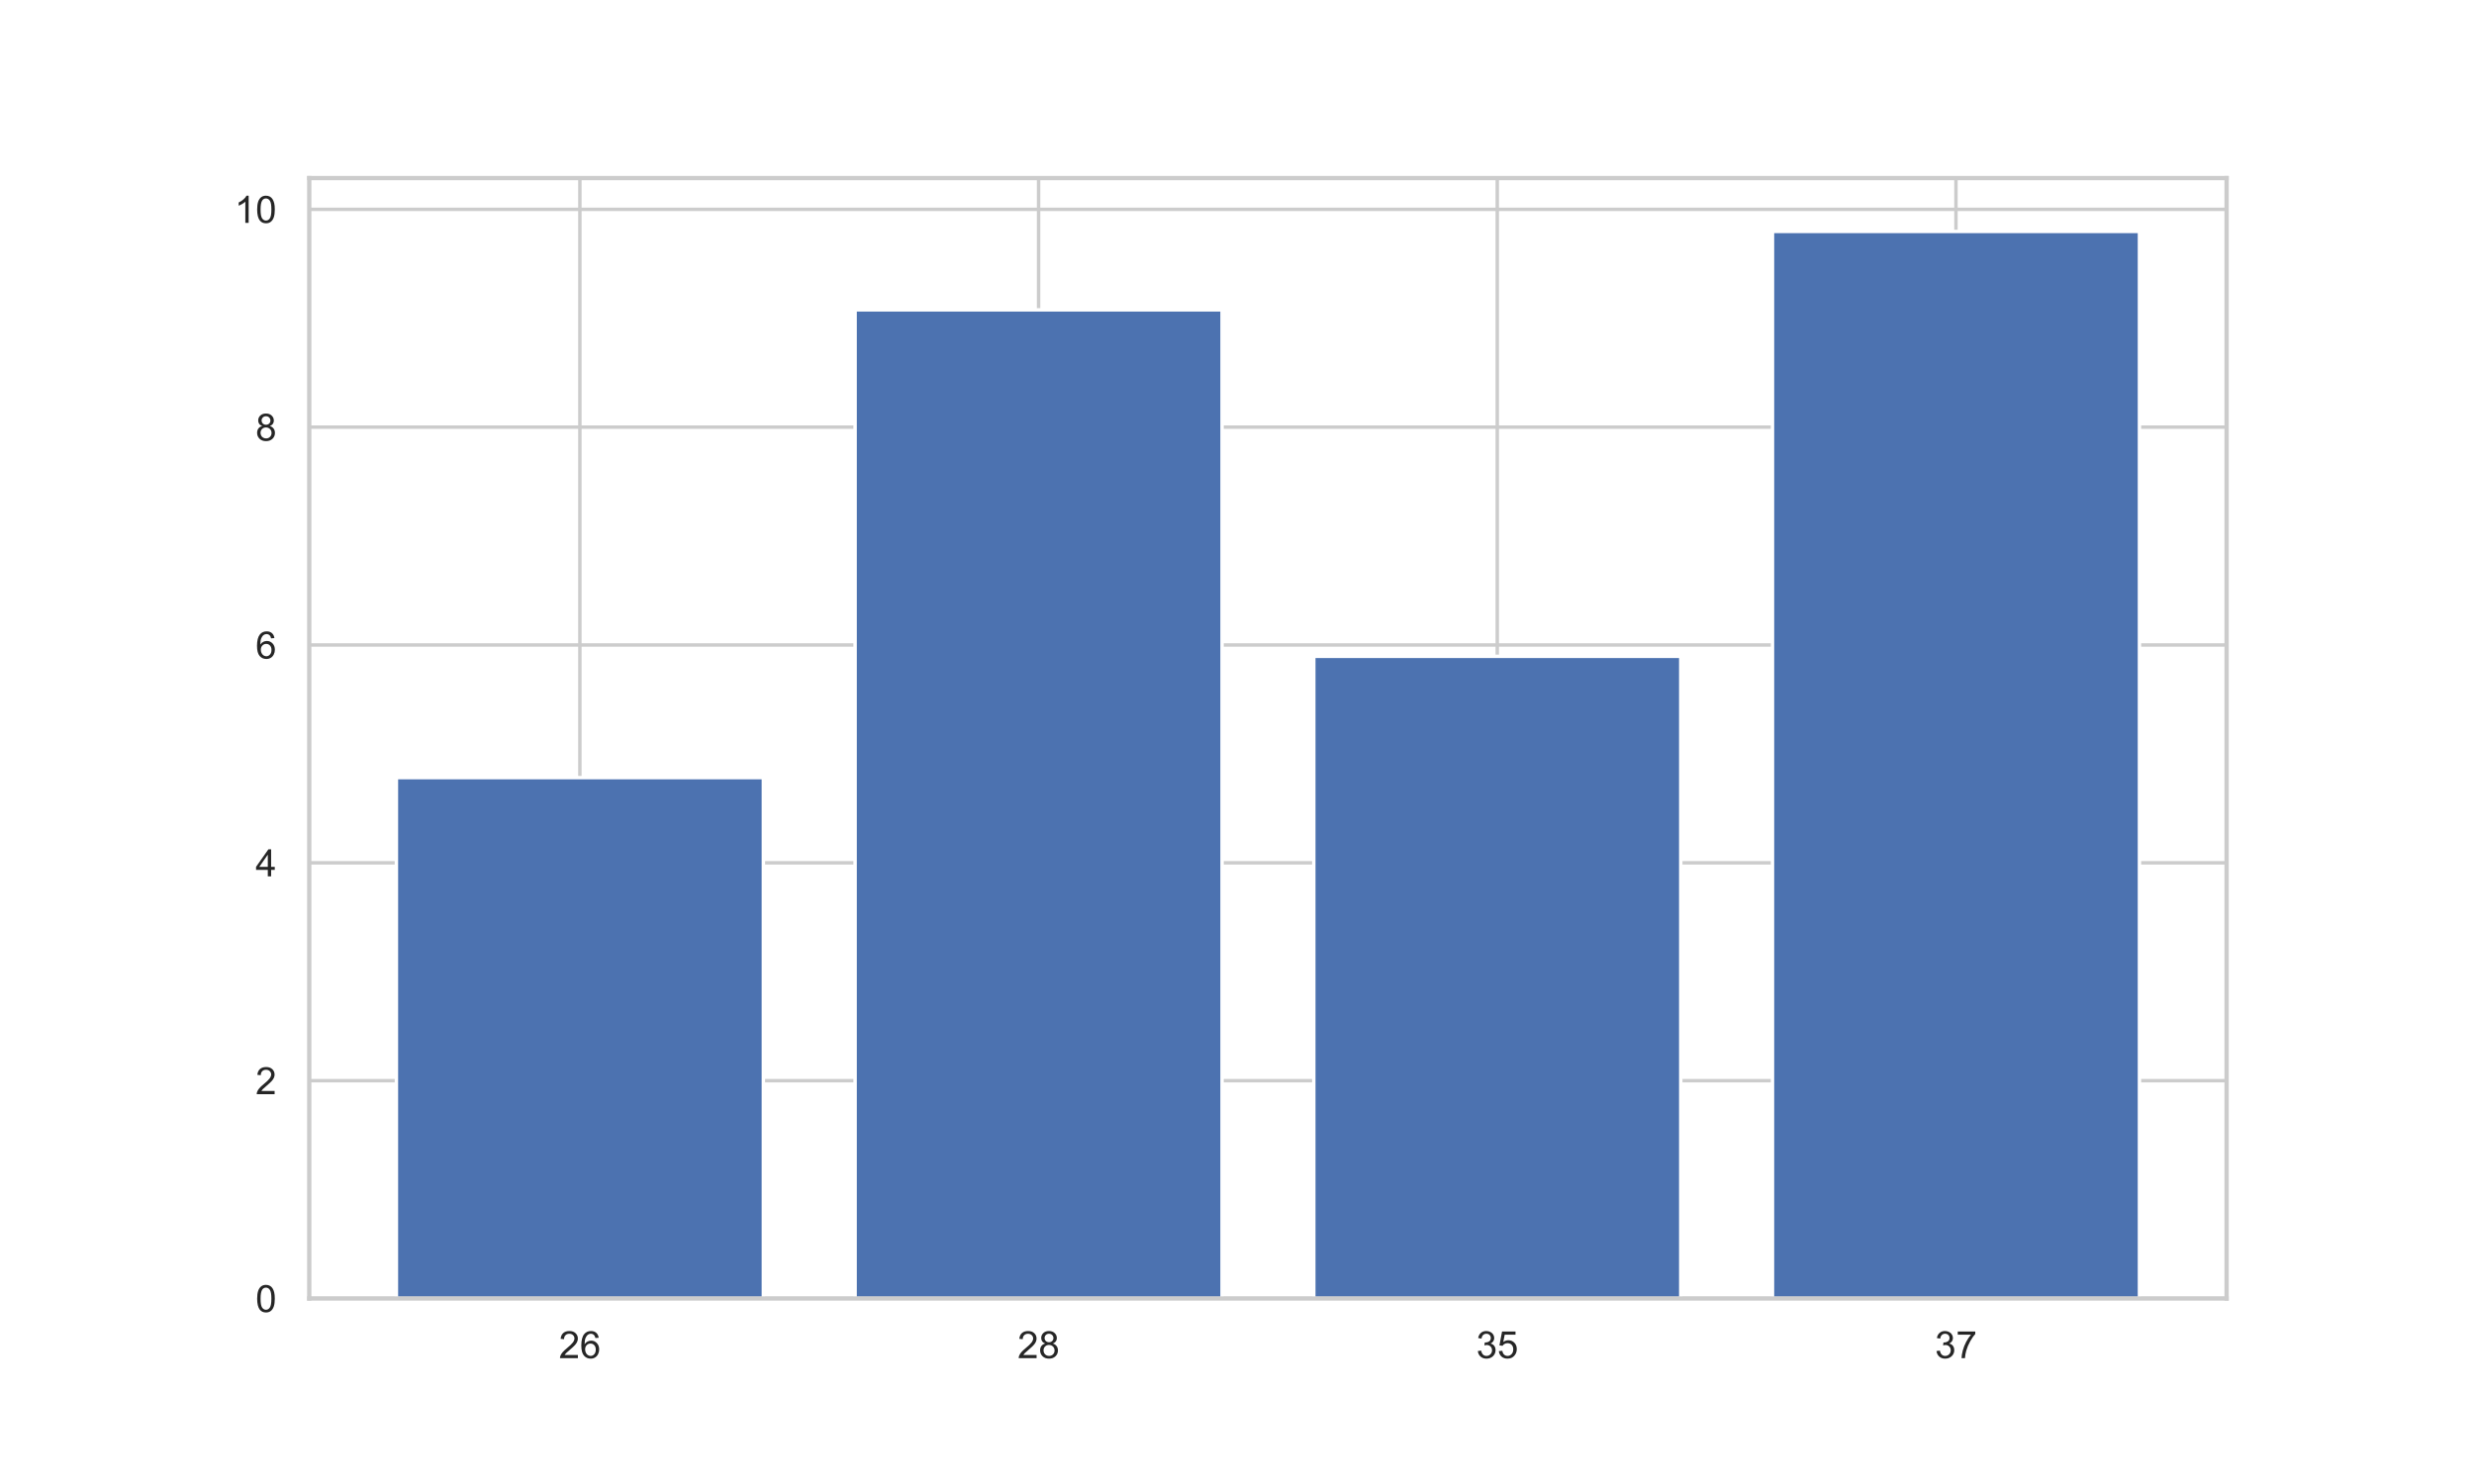
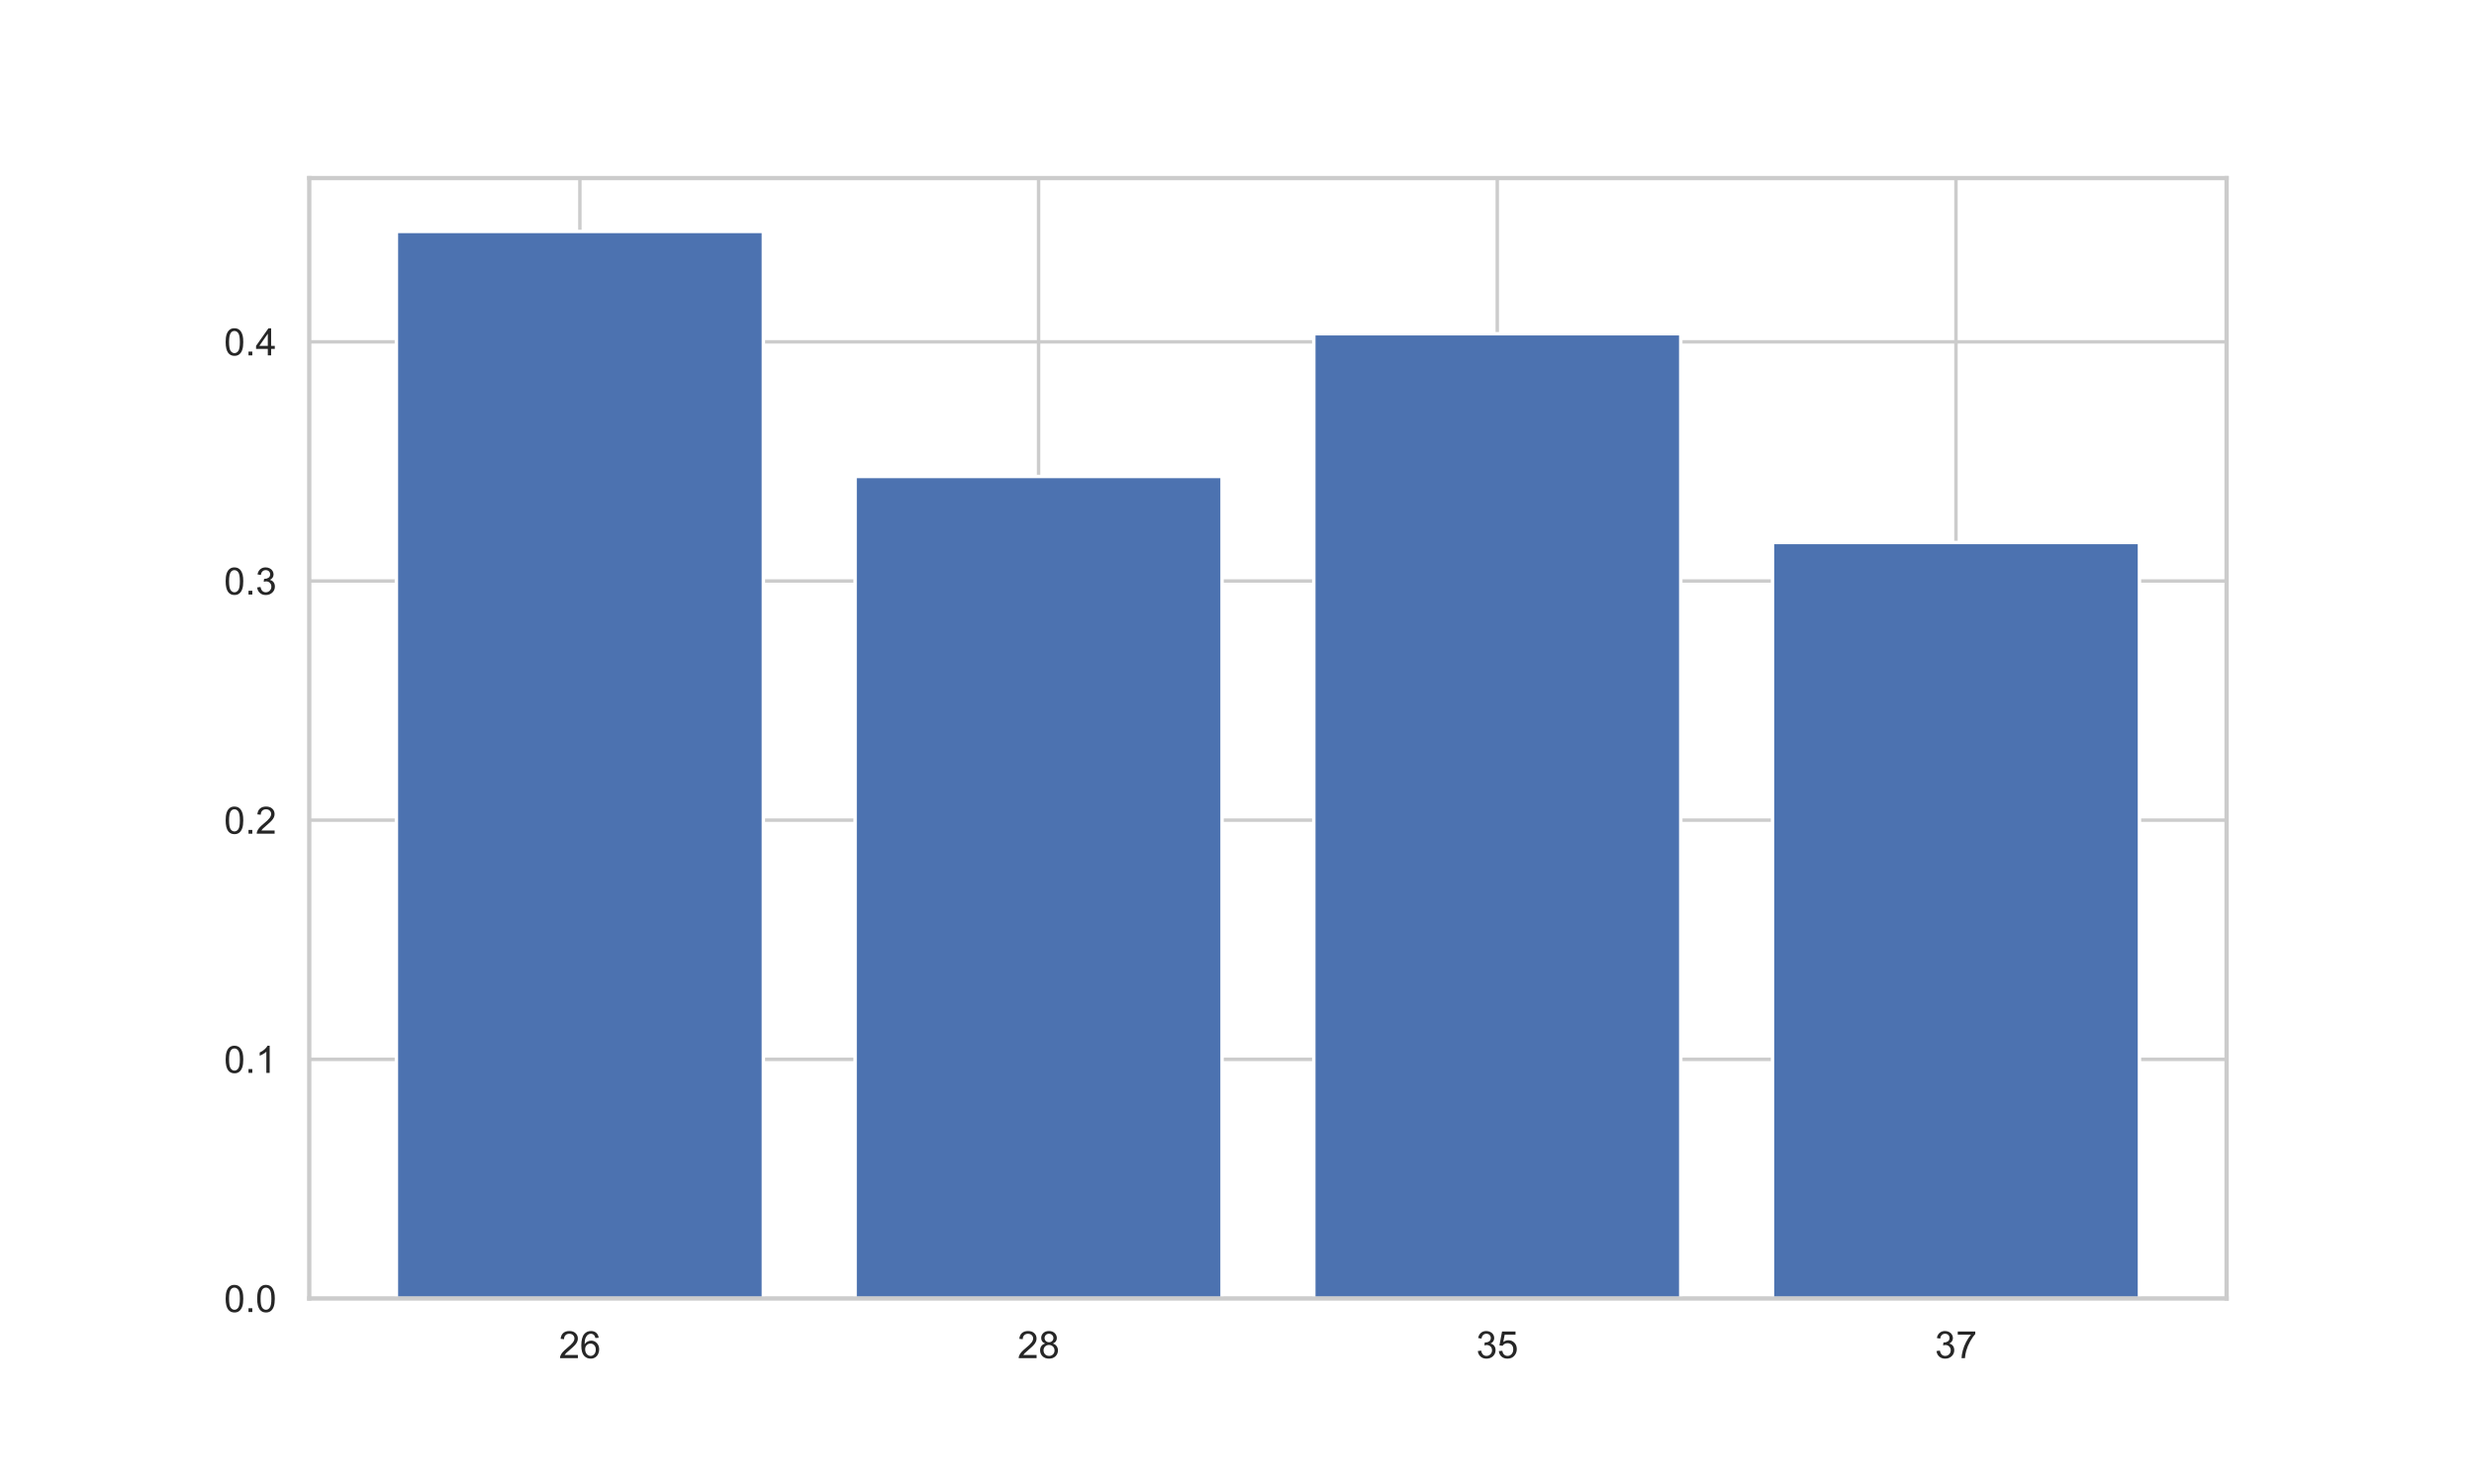
<svg xmlns="http://www.w3.org/2000/svg" xmlns:xlink="http://www.w3.org/1999/xlink" height="432pt" version="1.1" viewBox="0 0 720 432" width="720pt">
  <defs>
    <style type="text/css">*{stroke-linecap:butt;stroke-linejoin:round;}</style>
  </defs>
  <g id="figure_1">
    <g id="patch_1">
      <path d="M 0 432  L 720 432  L 720 0  L 0 0  z " style="fill:#ffffff;" />
    </g>
    <g id="axes_1">
      <g id="patch_2">
        <path d="M 90 378  L 648 378  L 648 51.84  L 90 51.84  z " style="fill:#ffffff;" />
      </g>
      <g id="matplotlib.axis_1">
        <g id="xtick_1">
          <g id="line2d_1">
-             <path clip-path="url(#p877d4fc9db)" d="M 168.761 378  L 168.761 51.84  " style="fill:none;stroke:#cccccc;stroke-linecap:round;" />
+             <path clip-path="url(#p03d30a22fe)" d="M 168.761 378  L 168.761 51.84  " style="fill:none;stroke:#cccccc;stroke-linecap:round;" />
          </g>
          <g id="text_1">
            <g style="fill:#262626;" transform="translate(162.6437 395.3736)scale(0.11 -0.11)">
              <defs>
                <path d="M 50.344 8.453  L 50.344 0  L 3.031 0  Q 2.938 3.172 4.047 6.109  Q 5.859 10.938 9.828 15.625  Q 13.812 20.312 21.344 26.469  Q 33.016 36.031 37.109 41.625  Q 41.219 47.219 41.219 52.203  Q 41.219 57.422 37.469 61  Q 33.734 64.594 27.734 64.594  Q 21.391 64.594 17.578 60.781  Q 13.766 56.984 13.719 50.25  L 4.688 51.172  Q 5.609 61.281 11.656 66.578  Q 17.719 71.875 27.938 71.875  Q 38.234 71.875 44.234 66.156  Q 50.25 60.453 50.25 52  Q 50.25 47.703 48.484 43.547  Q 46.734 39.406 42.656 34.812  Q 38.578 30.219 29.109 22.219  Q 21.188 15.578 18.938 13.203  Q 16.703 10.844 15.234 8.453  z " id="ArialMT-50" />
                <path d="M 49.75 54.047  L 41.016 53.375  Q 39.844 58.547 37.703 60.891  Q 34.125 64.656 28.906 64.656  Q 24.703 64.656 21.531 62.312  Q 17.391 59.281 14.984 53.469  Q 12.594 47.656 12.5 36.922  Q 15.672 41.75 20.266 44.094  Q 24.859 46.438 29.891 46.438  Q 38.672 46.438 44.844 39.969  Q 51.031 33.5 51.031 23.25  Q 51.031 16.5 48.125 10.719  Q 45.219 4.938 40.141 1.859  Q 35.062 -1.219 28.609 -1.219  Q 17.625 -1.219 10.688 6.859  Q 3.766 14.938 3.766 33.5  Q 3.766 54.25 11.422 63.672  Q 18.109 71.875 29.438 71.875  Q 37.891 71.875 43.281 67.141  Q 48.688 62.406 49.75 54.047  z M 13.875 23.188  Q 13.875 18.656 15.797 14.5  Q 17.719 10.359 21.188 8.172  Q 24.656 6 28.469 6  Q 34.031 6 38.031 10.484  Q 42.047 14.984 42.047 22.703  Q 42.047 30.125 38.078 34.391  Q 34.125 38.672 28.125 38.672  Q 22.172 38.672 18.016 34.391  Q 13.875 30.125 13.875 23.188  z " id="ArialMT-54" />
              </defs>
              <use xlink:href="#ArialMT-50" />
              <use x="55.615" xlink:href="#ArialMT-54" />
            </g>
          </g>
        </g>
        <g id="xtick_2">
          <g id="line2d_2">
-             <path clip-path="url(#p877d4fc9db)" d="M 302.254 378  L 302.254 51.84  " style="fill:none;stroke:#cccccc;stroke-linecap:round;" />
+             <path clip-path="url(#p03d30a22fe)" d="M 302.254 378  L 302.254 51.84  " style="fill:none;stroke:#cccccc;stroke-linecap:round;" />
          </g>
          <g id="text_2">
            <g style="fill:#262626;" transform="translate(296.1366 395.3736)scale(0.11 -0.11)">
              <defs>
                <path d="M 17.672 38.812  Q 12.203 40.828 9.562 44.531  Q 6.938 48.25 6.938 53.422  Q 6.938 61.234 12.547 66.547  Q 18.172 71.875 27.484 71.875  Q 36.859 71.875 42.578 66.422  Q 48.297 60.984 48.297 53.172  Q 48.297 48.188 45.672 44.5  Q 43.062 40.828 37.75 38.812  Q 44.344 36.672 47.781 31.875  Q 51.219 27.094 51.219 20.453  Q 51.219 11.281 44.719 5.031  Q 38.234 -1.219 27.641 -1.219  Q 17.047 -1.219 10.547 5.047  Q 4.047 11.328 4.047 20.703  Q 4.047 27.688 7.594 32.391  Q 11.141 37.109 17.672 38.812  z M 15.922 53.719  Q 15.922 48.641 19.188 45.406  Q 22.469 42.188 27.688 42.188  Q 32.766 42.188 36.016 45.375  Q 39.266 48.578 39.266 53.219  Q 39.266 58.062 35.906 61.359  Q 32.562 64.656 27.594 64.656  Q 22.562 64.656 19.234 61.422  Q 15.922 58.203 15.922 53.719  z M 13.094 20.656  Q 13.094 16.891 14.875 13.375  Q 16.656 9.859 20.172 7.922  Q 23.688 6 27.734 6  Q 34.031 6 38.125 10.047  Q 42.234 14.109 42.234 20.359  Q 42.234 26.703 38.016 30.859  Q 33.797 35.016 27.438 35.016  Q 21.234 35.016 17.156 30.906  Q 13.094 26.812 13.094 20.656  z " id="ArialMT-56" />
              </defs>
              <use xlink:href="#ArialMT-50" />
              <use x="55.615" xlink:href="#ArialMT-56" />
            </g>
          </g>
        </g>
        <g id="xtick_3">
          <g id="line2d_3">
-             <path clip-path="url(#p877d4fc9db)" d="M 435.746 378  L 435.746 51.84  " style="fill:none;stroke:#cccccc;stroke-linecap:round;" />
+             <path clip-path="url(#p03d30a22fe)" d="M 435.746 378  L 435.746 51.84  " style="fill:none;stroke:#cccccc;stroke-linecap:round;" />
          </g>
          <g id="text_3">
            <g style="fill:#262626;" transform="translate(429.6294 395.3736)scale(0.11 -0.11)">
              <defs>
                <path d="M 4.203 18.891  L 12.984 20.062  Q 14.5 12.594 18.141 9.297  Q 21.781 6 27 6  Q 33.203 6 37.469 10.297  Q 41.75 14.594 41.75 20.953  Q 41.75 27 37.797 30.922  Q 33.844 34.859 27.734 34.859  Q 25.25 34.859 21.531 33.891  L 22.516 41.609  Q 23.391 41.5 23.922 41.5  Q 29.547 41.5 34.031 44.422  Q 38.531 47.359 38.531 53.469  Q 38.531 58.297 35.25 61.469  Q 31.984 64.656 26.812 64.656  Q 21.688 64.656 18.266 61.422  Q 14.844 58.203 13.875 51.766  L 5.078 53.328  Q 6.688 62.156 12.391 67.016  Q 18.109 71.875 26.609 71.875  Q 32.469 71.875 37.391 69.359  Q 42.328 66.844 44.938 62.5  Q 47.562 58.156 47.562 53.266  Q 47.562 48.641 45.062 44.828  Q 42.578 41.016 37.703 38.766  Q 44.047 37.312 47.562 32.688  Q 51.078 28.078 51.078 21.141  Q 51.078 11.766 44.234 5.25  Q 37.406 -1.266 26.953 -1.266  Q 17.531 -1.266 11.297 4.344  Q 5.078 9.969 4.203 18.891  z " id="ArialMT-51" />
                <path d="M 4.156 18.75  L 13.375 19.531  Q 14.406 12.797 18.141 9.391  Q 21.875 6 27.156 6  Q 33.5 6 37.891 10.781  Q 42.281 15.578 42.281 23.484  Q 42.281 31 38.062 35.344  Q 33.844 39.703 27 39.703  Q 22.75 39.703 19.328 37.766  Q 15.922 35.844 13.969 32.766  L 5.719 33.844  L 12.641 70.609  L 48.25 70.609  L 48.25 62.203  L 19.672 62.203  L 15.828 42.969  Q 22.266 47.469 29.344 47.469  Q 38.719 47.469 45.156 40.969  Q 51.609 34.469 51.609 24.266  Q 51.609 14.547 45.953 7.469  Q 39.062 -1.219 27.156 -1.219  Q 17.391 -1.219 11.203 4.25  Q 5.031 9.719 4.156 18.75  z " id="ArialMT-53" />
              </defs>
              <use xlink:href="#ArialMT-51" />
              <use x="55.615" xlink:href="#ArialMT-53" />
            </g>
          </g>
        </g>
        <g id="xtick_4">
          <g id="line2d_4">
-             <path clip-path="url(#p877d4fc9db)" d="M 569.239 378  L 569.239 51.84  " style="fill:none;stroke:#cccccc;stroke-linecap:round;" />
+             <path clip-path="url(#p03d30a22fe)" d="M 569.239 378  L 569.239 51.84  " style="fill:none;stroke:#cccccc;stroke-linecap:round;" />
          </g>
          <g id="text_4">
            <g style="fill:#262626;" transform="translate(563.1222 395.3736)scale(0.11 -0.11)">
              <defs>
                <path d="M 4.734 62.203  L 4.734 70.656  L 51.078 70.656  L 51.078 63.812  Q 44.234 56.547 37.516 44.484  Q 30.812 32.422 27.156 19.672  Q 24.516 10.688 23.781 0  L 14.75 0  Q 14.891 8.453 18.062 20.406  Q 21.234 32.375 27.172 43.484  Q 33.109 54.594 39.797 62.203  z " id="ArialMT-55" />
              </defs>
              <use xlink:href="#ArialMT-51" />
              <use x="55.615" xlink:href="#ArialMT-55" />
            </g>
          </g>
        </g>
      </g>
      <g id="matplotlib.axis_2">
        <g id="ytick_1">
          <g id="line2d_5">
-             <path clip-path="url(#p877d4fc9db)" d="M 90 378  L 648 378  " style="fill:none;stroke:#cccccc;stroke-linecap:round;" />
+             <path clip-path="url(#p03d30a22fe)" d="M 90 378  L 648 378  " style="fill:none;stroke:#cccccc;stroke-linecap:round;" />
          </g>
          <g id="text_5">
-             <g style="fill:#262626;" transform="translate(74.38297 381.9368)scale(0.11 -0.11)">
+             <g style="fill:#262626;" transform="translate(65.21 381.9368)scale(0.11 -0.11)">
              <defs>
                <path d="M 4.156 35.297  Q 4.156 48 6.766 55.734  Q 9.375 63.484 14.516 67.672  Q 19.672 71.875 27.484 71.875  Q 33.25 71.875 37.594 69.547  Q 41.938 67.234 44.766 62.859  Q 47.609 58.5 49.219 52.219  Q 50.828 45.953 50.828 35.297  Q 50.828 22.703 48.234 14.969  Q 45.656 7.234 40.5 3  Q 35.359 -1.219 27.484 -1.219  Q 17.141 -1.219 11.234 6.203  Q 4.156 15.141 4.156 35.297  z M 13.188 35.297  Q 13.188 17.672 17.312 11.828  Q 21.438 6 27.484 6  Q 33.547 6 37.672 11.859  Q 41.797 17.719 41.797 35.297  Q 41.797 52.984 37.672 58.781  Q 33.547 64.594 27.391 64.594  Q 21.344 64.594 17.719 59.469  Q 13.188 52.938 13.188 35.297  z " id="ArialMT-48" />
+                 <path d="M 9.078 0  L 9.078 10.016  L 19.094 10.016  L 19.094 0  z " id="ArialMT-46" />
              </defs>
              <use xlink:href="#ArialMT-48" />
+               <use x="55.615" xlink:href="#ArialMT-46" />
+               <use x="83.398" xlink:href="#ArialMT-48" />
            </g>
          </g>
        </g>
        <g id="ytick_2">
          <g id="line2d_6">
-             <path clip-path="url(#p877d4fc9db)" d="M 90 314.587  L 648 314.587  " style="fill:none;stroke:#cccccc;stroke-linecap:round;" />
+             <path clip-path="url(#p03d30a22fe)" d="M 90 308.38  L 648 308.38  " style="fill:none;stroke:#cccccc;stroke-linecap:round;" />
          </g>
          <g id="text_6">
-             <g style="fill:#262626;" transform="translate(74.38297 318.5235)scale(0.11 -0.11)">
-               <use xlink:href="#ArialMT-50" />
+             <g style="fill:#262626;" transform="translate(65.21 312.3164)scale(0.11 -0.11)">
+               <defs>
+                 <path d="M 37.25 0  L 28.469 0  L 28.469 56  Q 25.297 52.984 20.141 49.953  Q 14.984 46.922 10.891 45.406  L 10.891 53.906  Q 18.266 57.375 23.781 62.297  Q 29.297 67.234 31.594 71.875  L 37.25 71.875  z " id="ArialMT-49" />
+               </defs>
+               <use xlink:href="#ArialMT-48" />
+               <use x="55.615" xlink:href="#ArialMT-46" />
+               <use x="83.398" xlink:href="#ArialMT-49" />
            </g>
          </g>
        </g>
        <g id="ytick_3">
          <g id="line2d_7">
-             <path clip-path="url(#p877d4fc9db)" d="M 90 251.173  L 648 251.173  " style="fill:none;stroke:#cccccc;stroke-linecap:round;" />
+             <path clip-path="url(#p03d30a22fe)" d="M 90 238.759  L 648 238.759  " style="fill:none;stroke:#cccccc;stroke-linecap:round;" />
          </g>
          <g id="text_7">
-             <g style="fill:#262626;" transform="translate(74.38297 255.1103)scale(0.11 -0.11)">
-               <defs>
-                 <path d="M 32.328 0  L 32.328 17.141  L 1.266 17.141  L 1.266 25.203  L 33.938 71.578  L 41.109 71.578  L 41.109 25.203  L 50.781 25.203  L 50.781 17.141  L 41.109 17.141  L 41.109 0  z M 32.328 25.203  L 32.328 57.469  L 9.906 25.203  z " id="ArialMT-52" />
-               </defs>
-               <use xlink:href="#ArialMT-52" />
+             <g style="fill:#262626;" transform="translate(65.21 242.6959)scale(0.11 -0.11)">
+               <use xlink:href="#ArialMT-48" />
+               <use x="55.615" xlink:href="#ArialMT-46" />
+               <use x="83.398" xlink:href="#ArialMT-50" />
            </g>
          </g>
        </g>
        <g id="ytick_4">
          <g id="line2d_8">
-             <path clip-path="url(#p877d4fc9db)" d="M 90 187.76  L 648 187.76  " style="fill:none;stroke:#cccccc;stroke-linecap:round;" />
+             <path clip-path="url(#p03d30a22fe)" d="M 90 169.139  L 648 169.139  " style="fill:none;stroke:#cccccc;stroke-linecap:round;" />
          </g>
          <g id="text_8">
-             <g style="fill:#262626;" transform="translate(74.38297 191.697)scale(0.11 -0.11)">
-               <use xlink:href="#ArialMT-54" />
+             <g style="fill:#262626;" transform="translate(65.21 173.0755)scale(0.11 -0.11)">
+               <use xlink:href="#ArialMT-48" />
+               <use x="55.615" xlink:href="#ArialMT-46" />
+               <use x="83.398" xlink:href="#ArialMT-51" />
            </g>
          </g>
        </g>
        <g id="ytick_5">
          <g id="line2d_9">
-             <path clip-path="url(#p877d4fc9db)" d="M 90 124.347  L 648 124.347  " style="fill:none;stroke:#cccccc;stroke-linecap:round;" />
+             <path clip-path="url(#p03d30a22fe)" d="M 90 99.518  L 648 99.518  " style="fill:none;stroke:#cccccc;stroke-linecap:round;" />
          </g>
          <g id="text_9">
-             <g style="fill:#262626;" transform="translate(74.38297 128.2837)scale(0.11 -0.11)">
-               <use xlink:href="#ArialMT-56" />
-             </g>
-           </g>
-         </g>
-         <g id="ytick_6">
-           <g id="line2d_10">
-             <path clip-path="url(#p877d4fc9db)" d="M 90 60.934  L 648 60.934  " style="fill:none;stroke:#cccccc;stroke-linecap:round;" />
-           </g>
-           <g id="text_10">
-             <g style="fill:#262626;" transform="translate(68.26594 64.87043)scale(0.11 -0.11)">
+             <g style="fill:#262626;" transform="translate(65.21 103.4551)scale(0.11 -0.11)">
              <defs>
-                 <path d="M 37.25 0  L 28.469 0  L 28.469 56  Q 25.297 52.984 20.141 49.953  Q 14.984 46.922 10.891 45.406  L 10.891 53.906  Q 18.266 57.375 23.781 62.297  Q 29.297 67.234 31.594 71.875  L 37.25 71.875  z " id="ArialMT-49" />
+                 <path d="M 32.328 0  L 32.328 17.141  L 1.266 17.141  L 1.266 25.203  L 33.938 71.578  L 41.109 71.578  L 41.109 25.203  L 50.781 25.203  L 50.781 17.141  L 41.109 17.141  L 41.109 0  z M 32.328 25.203  L 32.328 57.469  L 9.906 25.203  z " id="ArialMT-52" />
              </defs>
-               <use xlink:href="#ArialMT-49" />
-               <use x="55.615" xlink:href="#ArialMT-48" />
+               <use xlink:href="#ArialMT-48" />
+               <use x="55.615" xlink:href="#ArialMT-46" />
+               <use x="83.398" xlink:href="#ArialMT-52" />
            </g>
          </g>
        </g>
      </g>
      <g id="patch_3">
-         <path clip-path="url(#p877d4fc9db)" d="M 115.364 378  L 222.158 378  L 222.158 226.362  L 115.364 226.362  z " style="fill:#4c72b0;stroke:#ffffff;stroke-linejoin:miter;" />
+         <path clip-path="url(#p03d30a22fe)" d="M 115.364 378  L 222.158 378  L 222.158 67.371  L 115.364 67.371  z " style="fill:#4c72b0;stroke:#ffffff;stroke-linejoin:miter;" />
      </g>
      <g id="patch_4">
-         <path clip-path="url(#p877d4fc9db)" d="M 248.856 378  L 355.651 378  L 355.651 90.198  L 248.856 90.198  z " style="fill:#4c72b0;stroke:#ffffff;stroke-linejoin:miter;" />
+         <path clip-path="url(#p03d30a22fe)" d="M 248.856 378  L 355.651 378  L 355.651 138.7  L 248.856 138.7  z " style="fill:#4c72b0;stroke:#ffffff;stroke-linejoin:miter;" />
      </g>
      <g id="patch_5">
-         <path clip-path="url(#p877d4fc9db)" d="M 382.349 378  L 489.144 378  L 489.144 191.065  L 382.349 191.065  z " style="fill:#4c72b0;stroke:#ffffff;stroke-linejoin:miter;" />
+         <path clip-path="url(#p03d30a22fe)" d="M 382.349 378  L 489.144 378  L 489.144 97.156  L 382.349 97.156  z " style="fill:#4c72b0;stroke:#ffffff;stroke-linejoin:miter;" />
      </g>
      <g id="patch_6">
-         <path clip-path="url(#p877d4fc9db)" d="M 515.842 378  L 622.636 378  L 622.636 67.371  L 515.842 67.371  z " style="fill:#4c72b0;stroke:#ffffff;stroke-linejoin:miter;" />
+         <path clip-path="url(#p03d30a22fe)" d="M 515.842 378  L 622.636 378  L 622.636 157.927  L 515.842 157.927  z " style="fill:#4c72b0;stroke:#ffffff;stroke-linejoin:miter;" />
      </g>
      <g id="patch_7">
        <path d="M 90 378  L 90 51.84  " style="fill:none;stroke:#cccccc;stroke-linecap:square;stroke-linejoin:miter;stroke-width:1.25;" />
      </g>
      <g id="patch_8">
        <path d="M 648 378  L 648 51.84  " style="fill:none;stroke:#cccccc;stroke-linecap:square;stroke-linejoin:miter;stroke-width:1.25;" />
      </g>
      <g id="patch_9">
        <path d="M 90 378  L 648 378  " style="fill:none;stroke:#cccccc;stroke-linecap:square;stroke-linejoin:miter;stroke-width:1.25;" />
      </g>
      <g id="patch_10">
        <path d="M 90 51.84  L 648 51.84  " style="fill:none;stroke:#cccccc;stroke-linecap:square;stroke-linejoin:miter;stroke-width:1.25;" />
      </g>
    </g>
  </g>
  <defs>
-     <clipPath id="p877d4fc9db">
+     <clipPath id="p03d30a22fe">
      <rect height="326.16" width="558" x="90" y="51.84" />
    </clipPath>
  </defs>
</svg>
